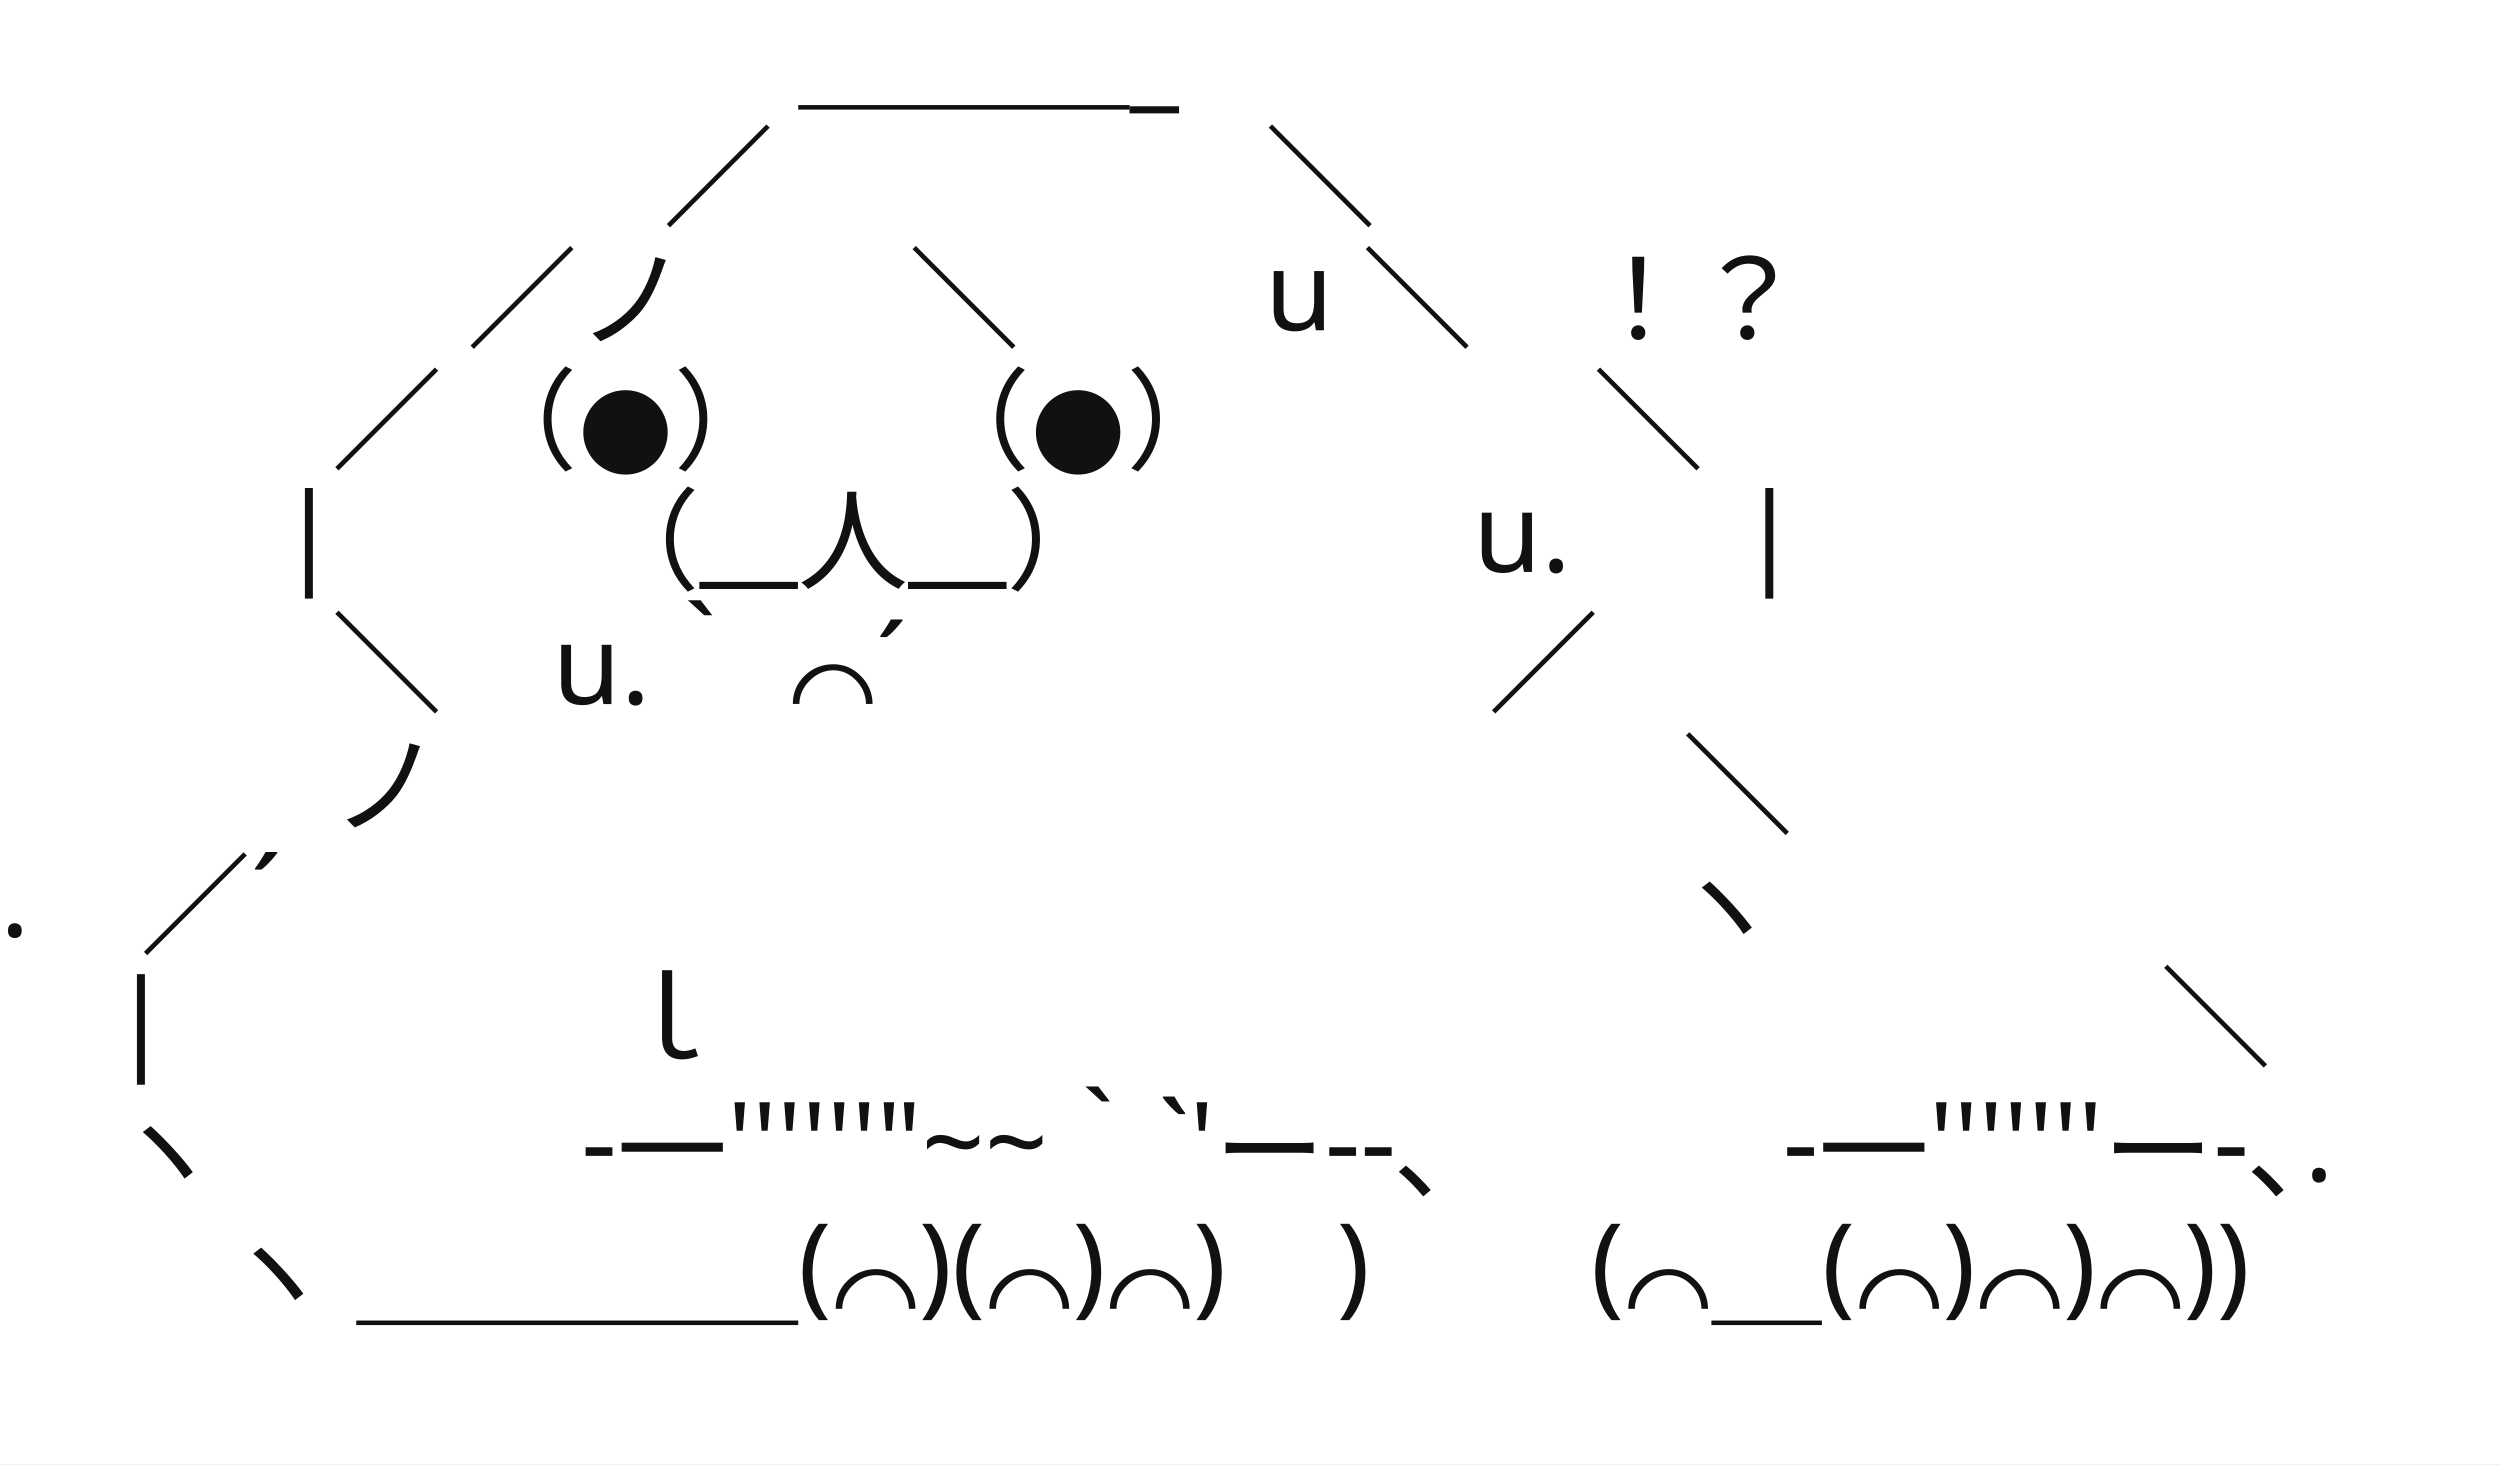
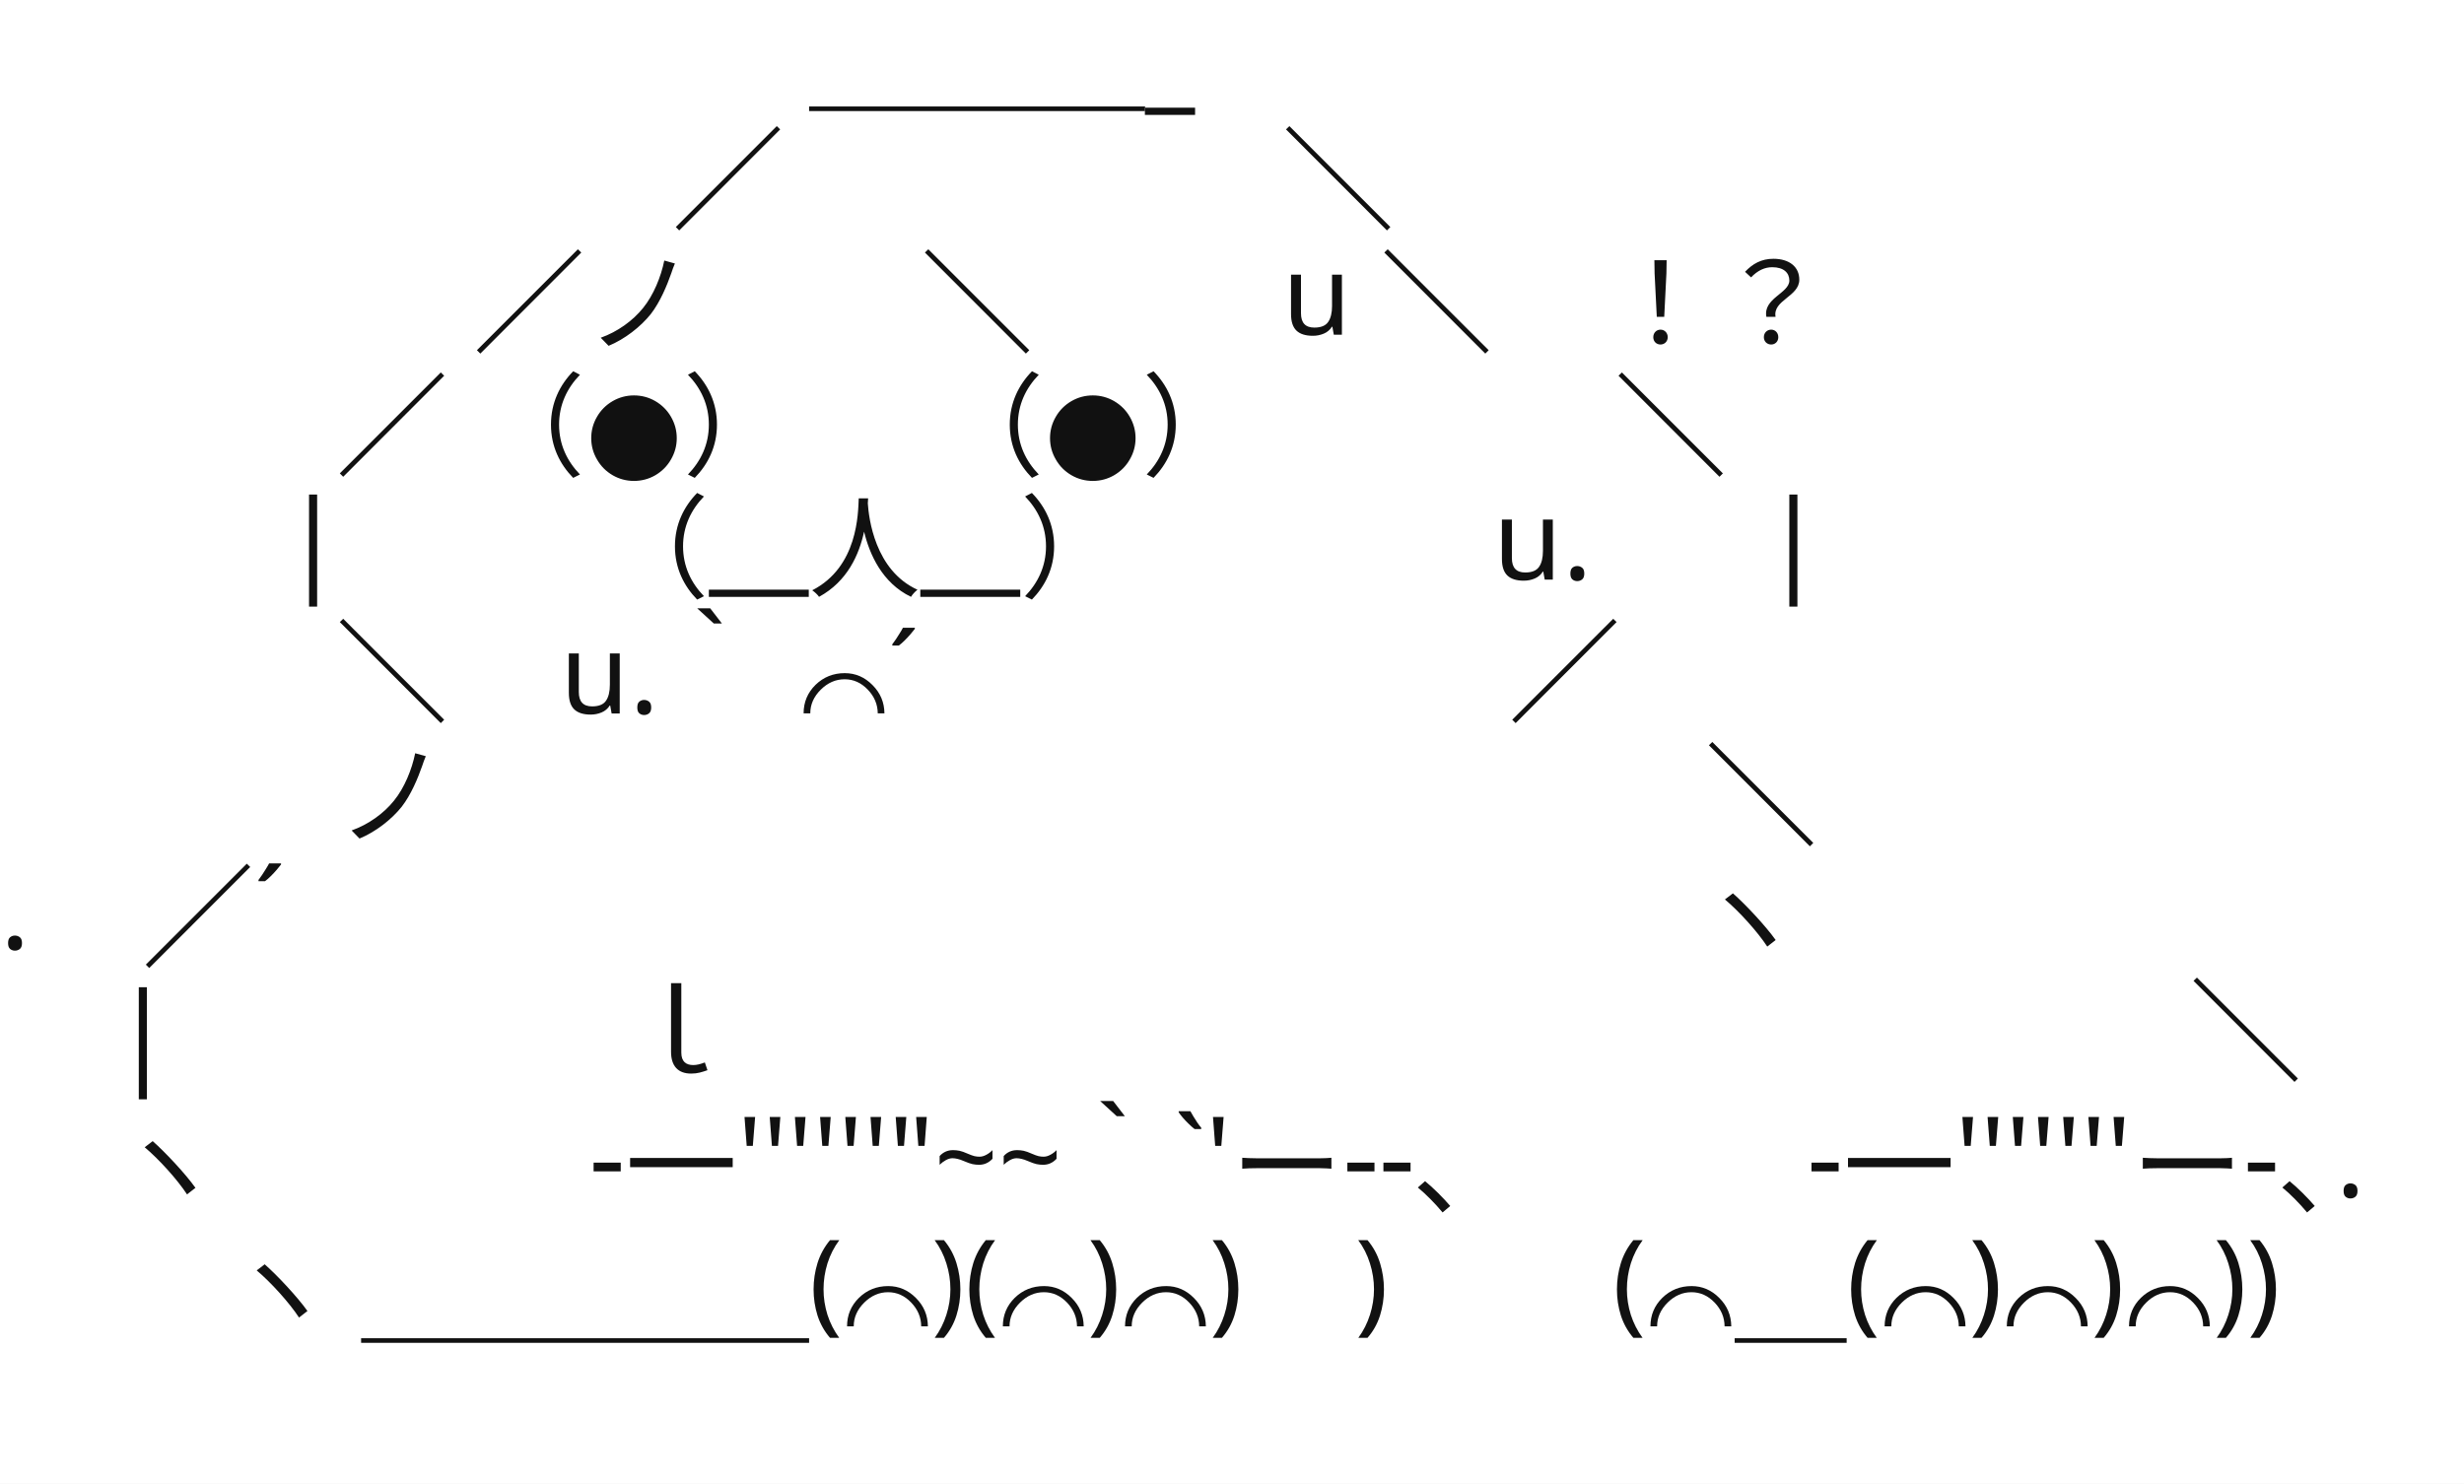
- <svg xmlns="http://www.w3.org/2000/svg" width="362" height="212" viewBox="0 0 362 212" role="img" aria-label="ASCII art">
+ <svg xmlns="http://www.w3.org/2000/svg" width="352" height="212" viewBox="0 0 352 212" role="img" aria-label="ASCII art">
  <style>@font-face {
  font-family: 'Textar';
  font-style: normal;
  font-weight: normal;
  src: local('Textar'),
    url('https://marmooo.github.io/fonts/textar-light.woff2') format('woff2'),
    url('https://marmooo.github.io/fonts/textar-light.woff') format('woff'),
    url('https://marmooo.github.io/fonts/textar-light.ttf') format('truetype');
}</style>
  <rect width="100%" height="100%" fill="#fff" />
  <text xml:space="preserve" dominant-baseline="text-before-edge" font-family="'ＭＳ Ｐゴシック', 'MS PGothic', '梅Pゴシック', Textar, sans-serif" font-size="16px" fill="#111">
    <tspan x="0" y="0">　　　　　　　 ＿＿＿_</tspan>
    <tspan x="0" y="17.6">　　　　　　／　　 　 　＼</tspan>
    <tspan x="0" y="35.2">　　　　 ／ノ　　＼　　 u ＼　！？</tspan>
    <tspan x="0" y="52.8">　　　／ （●） 　（●） 　　　＼</tspan>
    <tspan x="0" y="70.4">　 　 |　 　（__人__）　 　　u. 　 |</tspan>
    <tspan x="0" y="88">　　　＼　u.｀ ⌒´　 　　　　／</tspan>
    <tspan x="0" y="105.6">　　　ノ　　　　　　　　　　　 ＼</tspan>
    <tspan x="0" y="123.2">.　／´　　　　　　 　 　 　 　 　 ヽ</tspan>
    <tspan x="0" y="140.8">　|　　　　ｌ　　　　　　　　　　　　　＼</tspan>
    <tspan x="0" y="158.4">　ヽ　　　 -一''''''"~~｀`'ー--､　　　-一'''''''ー-､.</tspan>
    <tspan x="0" y="176">　　ヽ ＿＿＿＿(⌒)(⌒)⌒)　)　　(⌒＿(⌒)⌒)⌒))</tspan>
    <tspan x="0" y="193.6" />
  </text>
</svg>
